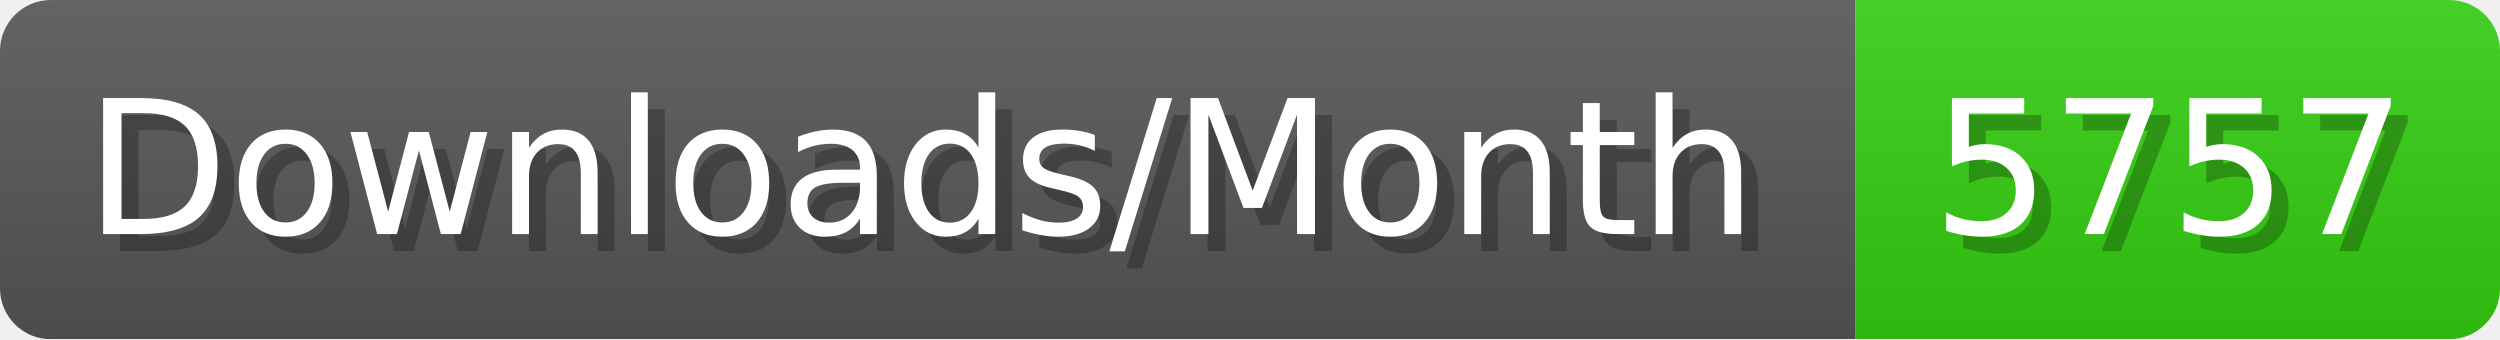
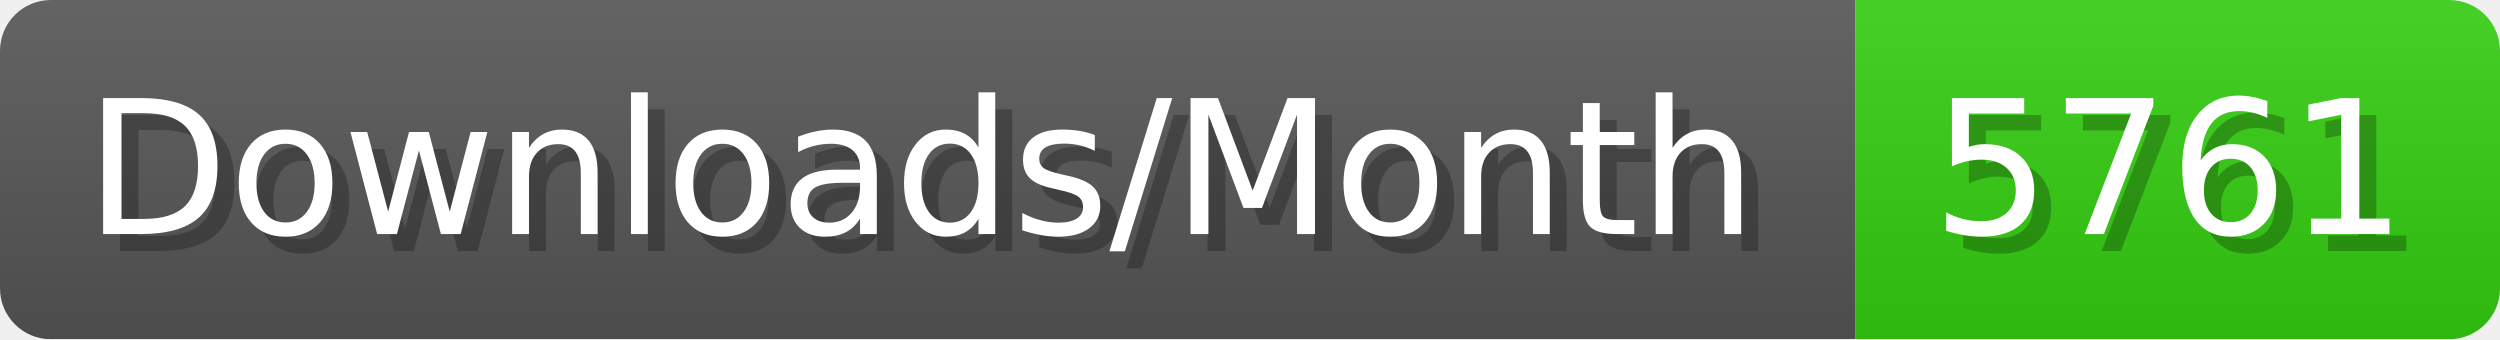
- <svg xmlns="http://www.w3.org/2000/svg" width="147.4" height="20" viewBox="0 0 1474 200" role="img" aria-label="Downloads/Month: 5757">
+ <svg xmlns="http://www.w3.org/2000/svg" width="147.4" height="20" viewBox="0 0 1474 200" role="img" aria-label="Downloads/Month: 5761">
  <linearGradient id="YlXUI" x2="0" y2="100%">
    <stop offset="0" stop-opacity=".1" stop-color="#EEE" />
    <stop offset="1" stop-opacity=".1" />
  </linearGradient>
  <mask id="JHhop">
    <rect width="1474" height="200" rx="30" fill="#FFF" />
  </mask>
  <g mask="url(#JHhop)">
    <rect width="1094" height="200" fill="#555" />
    <rect width="380" height="200" fill="#3C1" x="1094" />
    <rect width="1474" height="200" fill="url(#YlXUI)" />
  </g>
  <g aria-hidden="true" fill="#fff" text-anchor="start" font-family="Verdana,DejaVu Sans,sans-serif" font-size="110">
    <text x="60" y="148" textLength="994" fill="#000" opacity="0.25">Downloads/Month</text>
    <text x="50" y="138" textLength="994">Downloads/Month</text>
-     <text x="1149" y="148" textLength="280" fill="#000" opacity="0.25">5757</text>
-     <text x="1139" y="138" textLength="280">5757</text>
+     <text x="1149" y="148" textLength="280" fill="#000" opacity="0.25">5761</text>
+     <text x="1139" y="138" textLength="280">5761</text>
  </g>
</svg>
